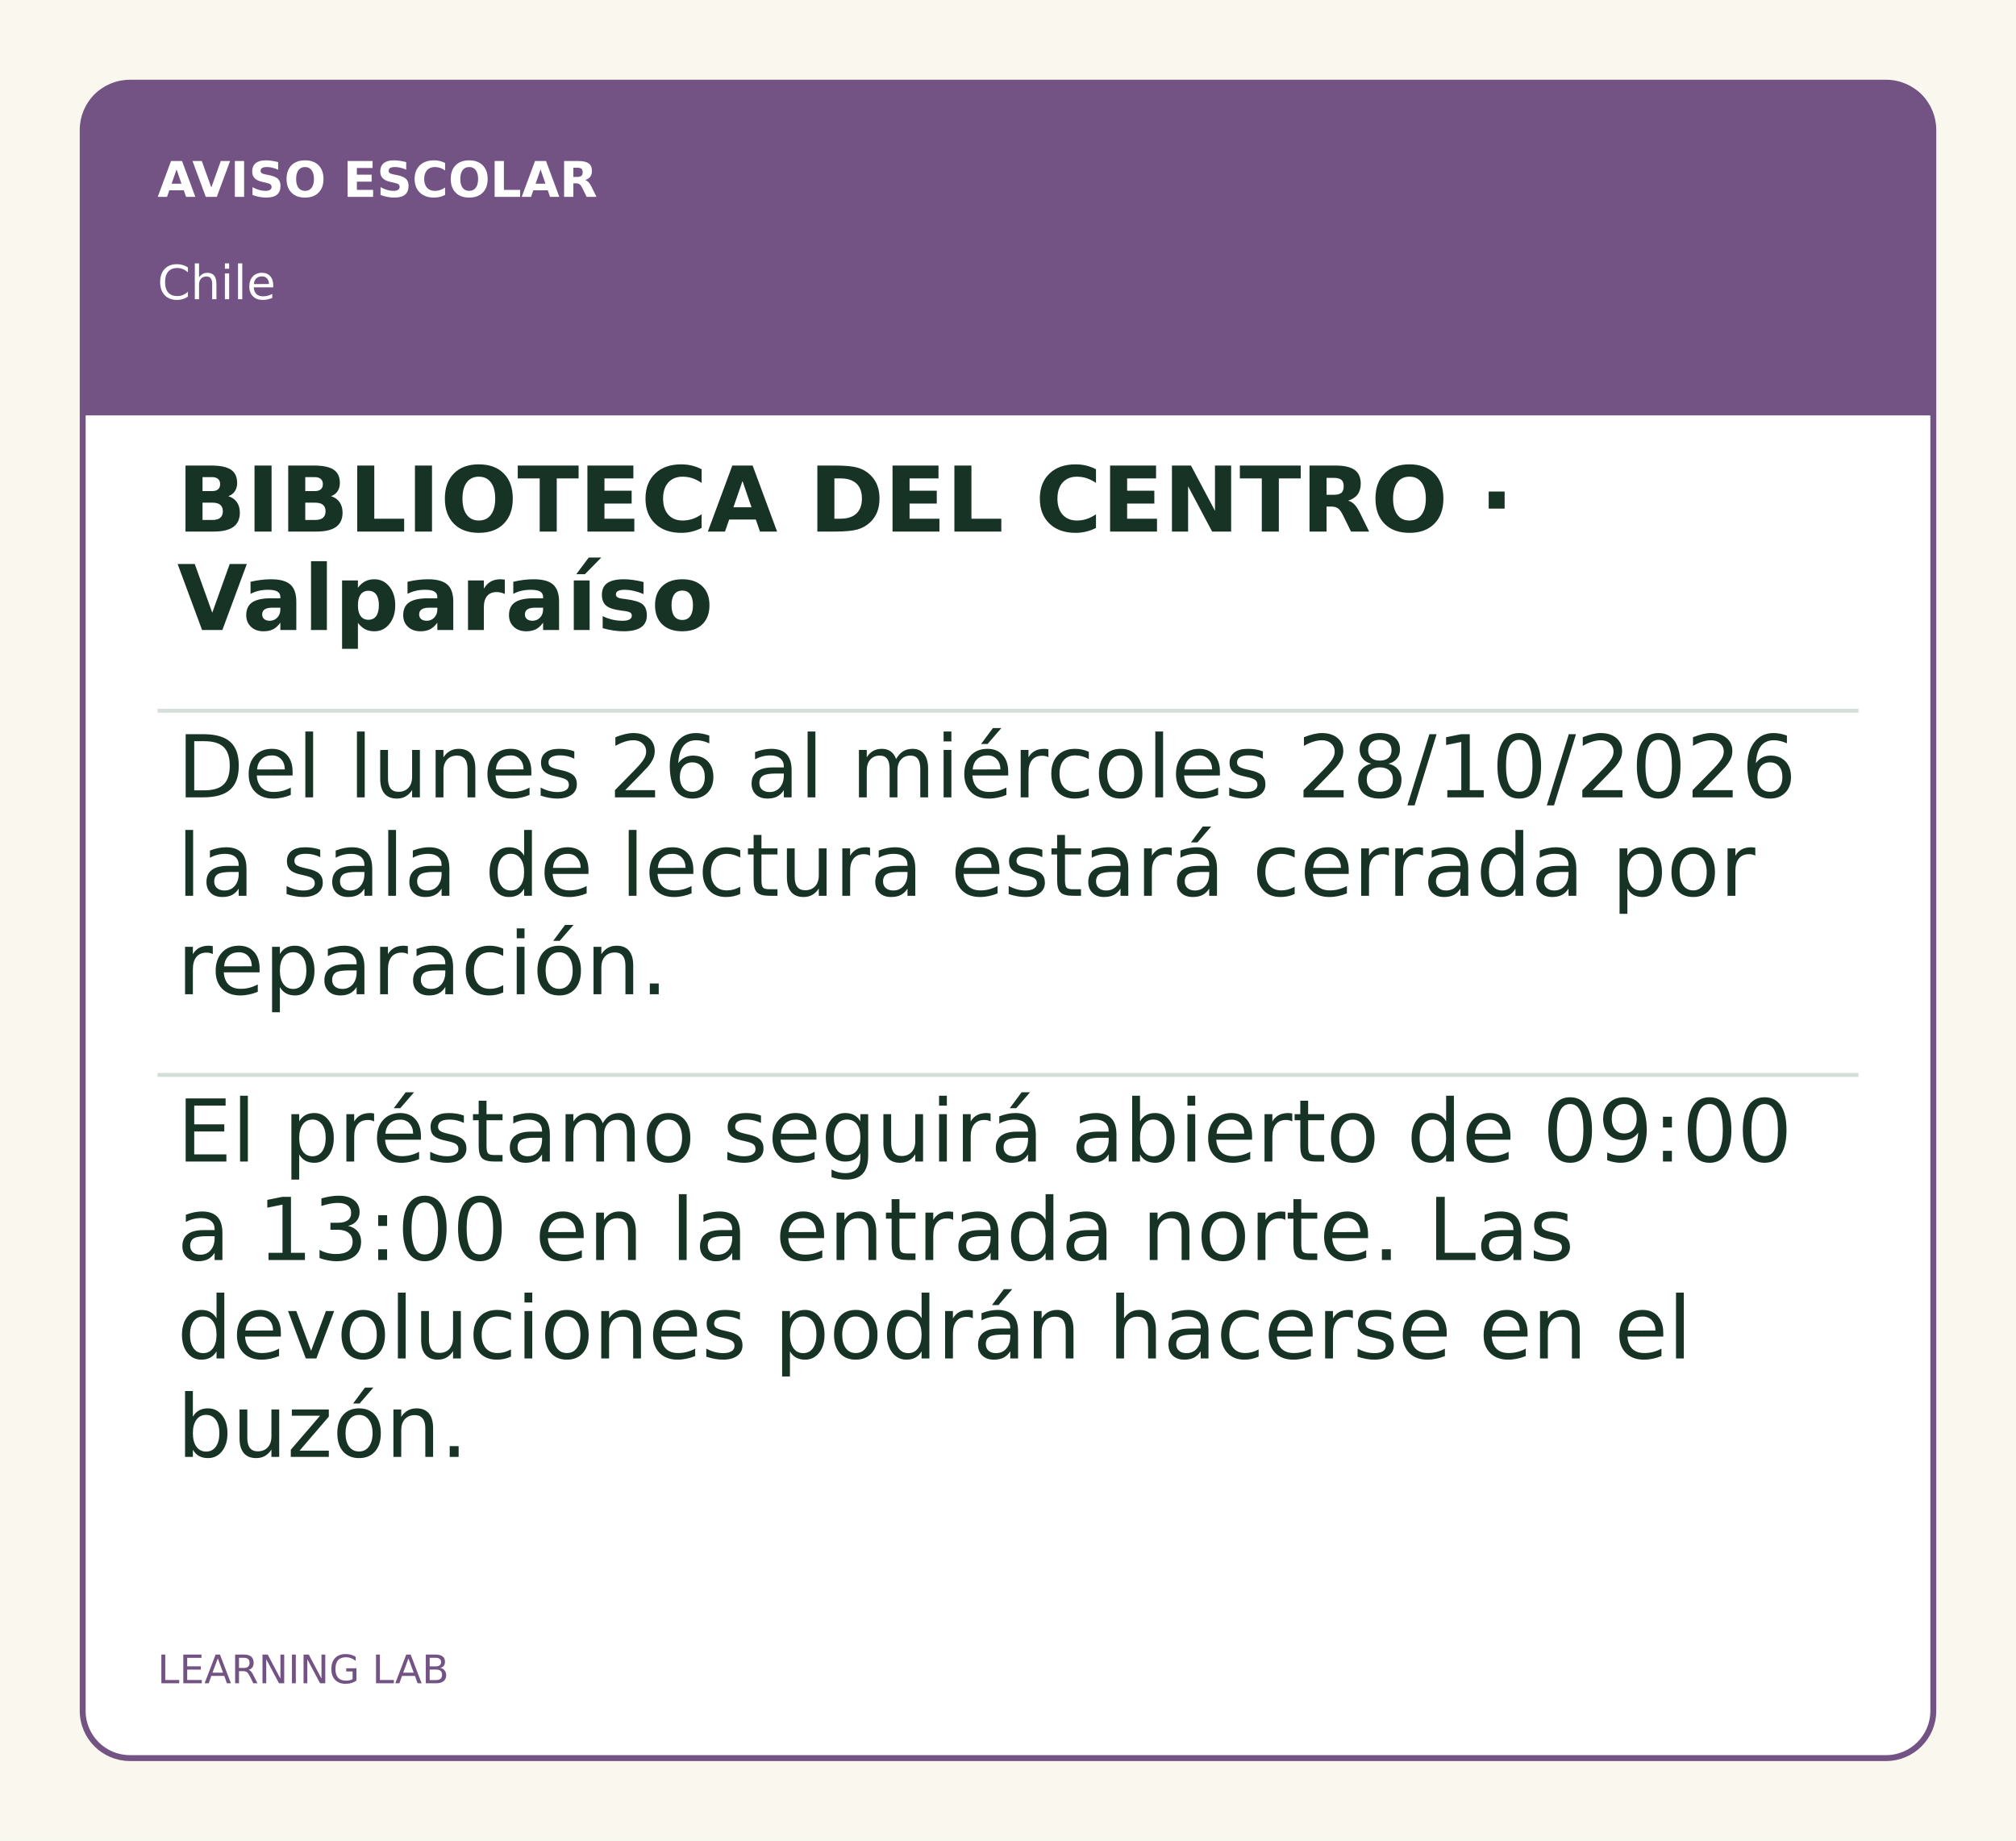
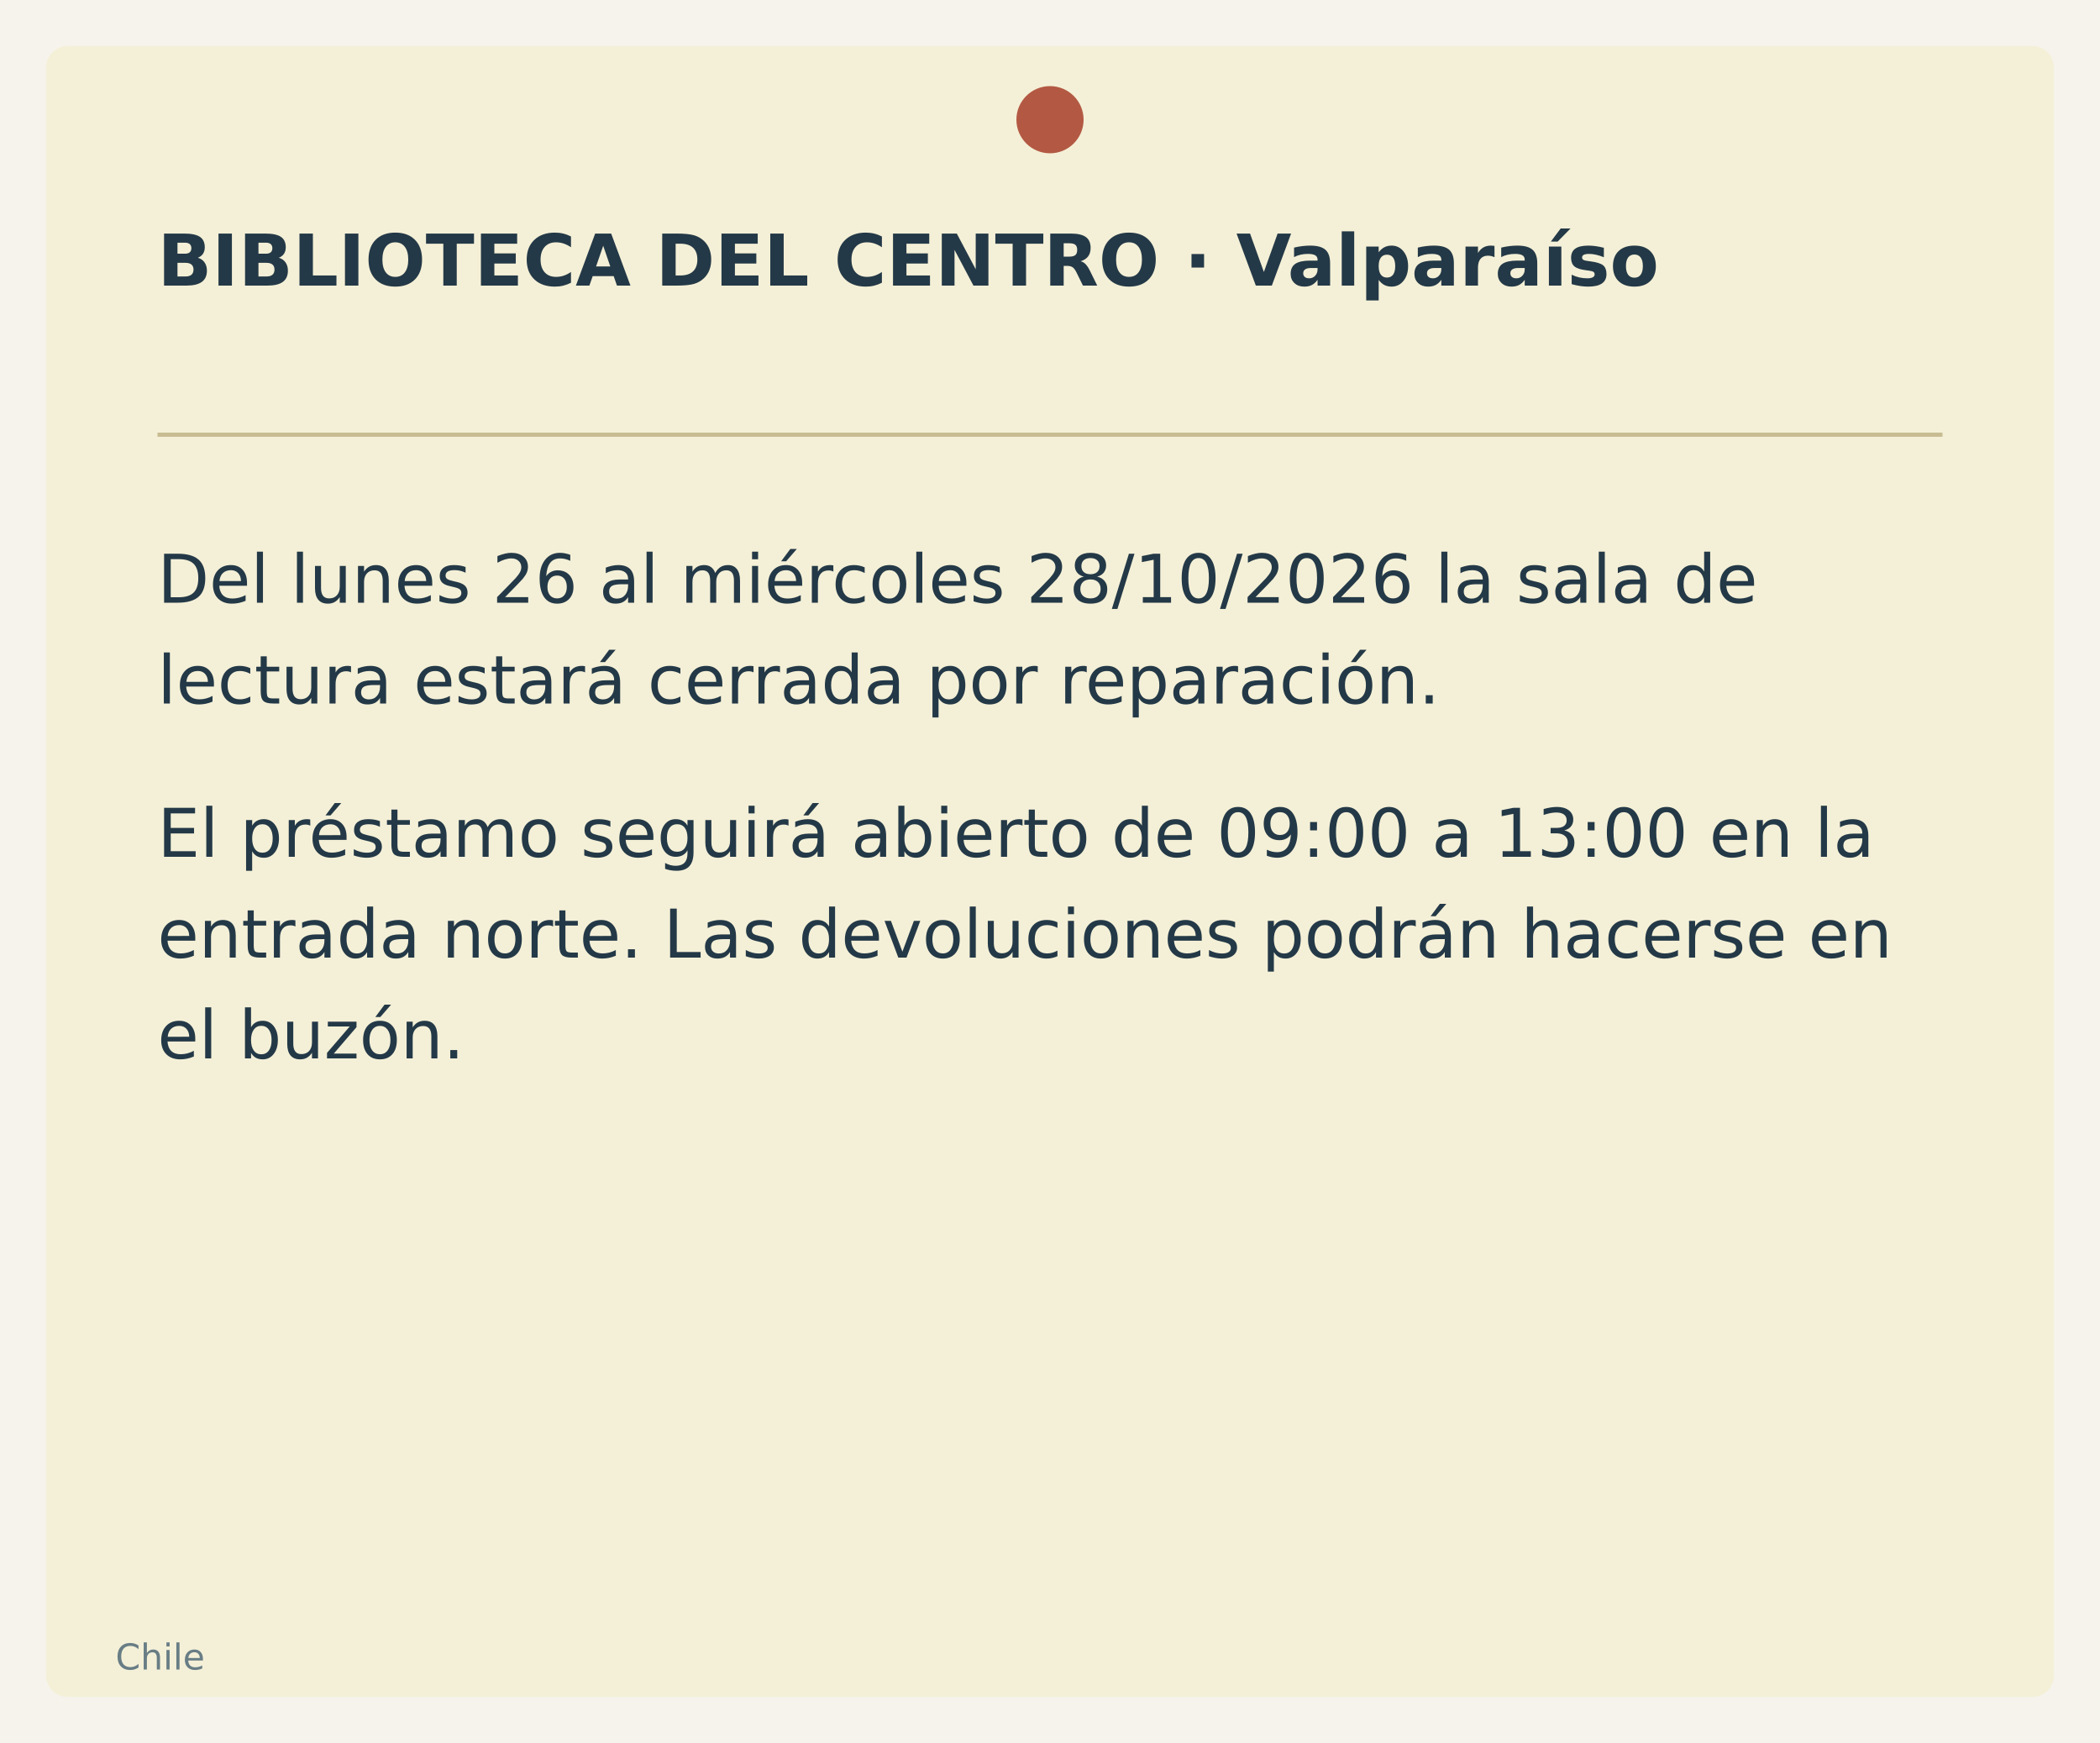
- <svg xmlns="http://www.w3.org/2000/svg" width="1024" height="935" viewBox="0 0 1024 935">
-   <rect width="1024" height="935" fill="#faf7ef" />
-   <rect x="42" y="42" width="940" height="851" rx="24" fill="white" stroke="#735383" stroke-width="3" />
-   <path d="M42 66q0-24 24-24h892q24 0 24 24v145H42Z" fill="#735383" />
-   <text x="80" y="100" font-family="DejaVu Sans, sans-serif" font-size="25" font-weight="bold" fill="white">AVISO ESCOLAR</text>
-   <text x="80" y="152" font-family="DejaVu Sans, sans-serif" font-size="24" font-weight="normal" fill="white">Chile</text>
-   <text x="90" y="270" font-family="DejaVu Sans, sans-serif" font-size="46" font-weight="bold" fill="#173326">BIBLIOTECA DEL CENTRO ·</text>
-   <text x="90" y="320" font-family="DejaVu Sans, sans-serif" font-size="46" font-weight="bold" fill="#173326">Valparaíso</text>
-   <path d="M80 361h864" stroke="#d5ded8" stroke-width="2" />
-   <text x="90" y="405" font-family="DejaVu Sans, sans-serif" font-size="44" font-weight="normal" fill="#173326">Del lunes 26 al miércoles 28/10/2026</text>
-   <text x="90" y="455" font-family="DejaVu Sans, sans-serif" font-size="44" font-weight="normal" fill="#173326">la sala de lectura estará cerrada por</text>
-   <text x="90" y="505" font-family="DejaVu Sans, sans-serif" font-size="44" font-weight="normal" fill="#173326">reparación.</text>
-   <path d="M80 546h864" stroke="#d5ded8" stroke-width="2" />
-   <text x="90" y="590" font-family="DejaVu Sans, sans-serif" font-size="44" font-weight="normal" fill="#173326">El préstamo seguirá abierto de 09:00</text>
-   <text x="90" y="640" font-family="DejaVu Sans, sans-serif" font-size="44" font-weight="normal" fill="#173326">a 13:00 en la entrada norte. Las</text>
-   <text x="90" y="690" font-family="DejaVu Sans, sans-serif" font-size="44" font-weight="normal" fill="#173326">devoluciones podrán hacerse en el</text>
-   <text x="90" y="740" font-family="DejaVu Sans, sans-serif" font-size="44" font-weight="normal" fill="#173326">buzón.</text>
-   <text x="80" y="855" font-family="DejaVu Sans, sans-serif" font-size="20" font-weight="normal" fill="#735383">LEARNING LAB</text>
+ <svg xmlns="http://www.w3.org/2000/svg" width="1000" height="830" viewBox="0 0 1000 830">
+   <rect x="0" y="0" width="1000" height="830" rx="0" fill="#f6f3ec" stroke="none" />
+   <rect x="22" y="22" width="956" height="786" rx="16" fill="#fff" stroke="none" />
+   <rect x="22" y="22" width="956" height="786" rx="10" fill="#f4f0d7" stroke="none" />
+   <circle cx="500" cy="57" r="16" fill="#b35943" />
+   <text x="75" y="136" data-right="927" font-family="DejaVu Sans" font-size="34" font-weight="bold" fill="#243947">BIBLIOTECA DEL CENTRO · Valparaíso</text>
+   <path d="M75 207.0L925 207.0" stroke="#c8bc93" stroke-width="2" stroke-dasharray="" />
+   <text x="75" y="287.0" data-right="927" font-family="DejaVu Sans" font-size="32" font-weight="normal" fill="#243947">Del lunes 26 al miércoles 28/10/2026 la sala de</text>
+   <text x="75" y="335.0" data-right="927" font-family="DejaVu Sans" font-size="32" font-weight="normal" fill="#243947">lectura estará cerrada por reparación.</text>
+   <text x="75" y="408.0" data-right="927" font-family="DejaVu Sans" font-size="32" font-weight="normal" fill="#243947">El préstamo seguirá abierto de 09:00 a 13:00 en la</text>
+   <text x="75" y="456.0" data-right="927" font-family="DejaVu Sans" font-size="32" font-weight="normal" fill="#243947">entrada norte. Las devoluciones podrán hacerse en</text>
+   <text x="75" y="504.0" data-right="927" font-family="DejaVu Sans" font-size="32" font-weight="normal" fill="#243947">el buzón.</text>
+   <text x="55" y="795" data-right="962" font-family="DejaVu Sans" font-size="17" font-weight="normal" fill="#687d85">Chile</text>
</svg>
